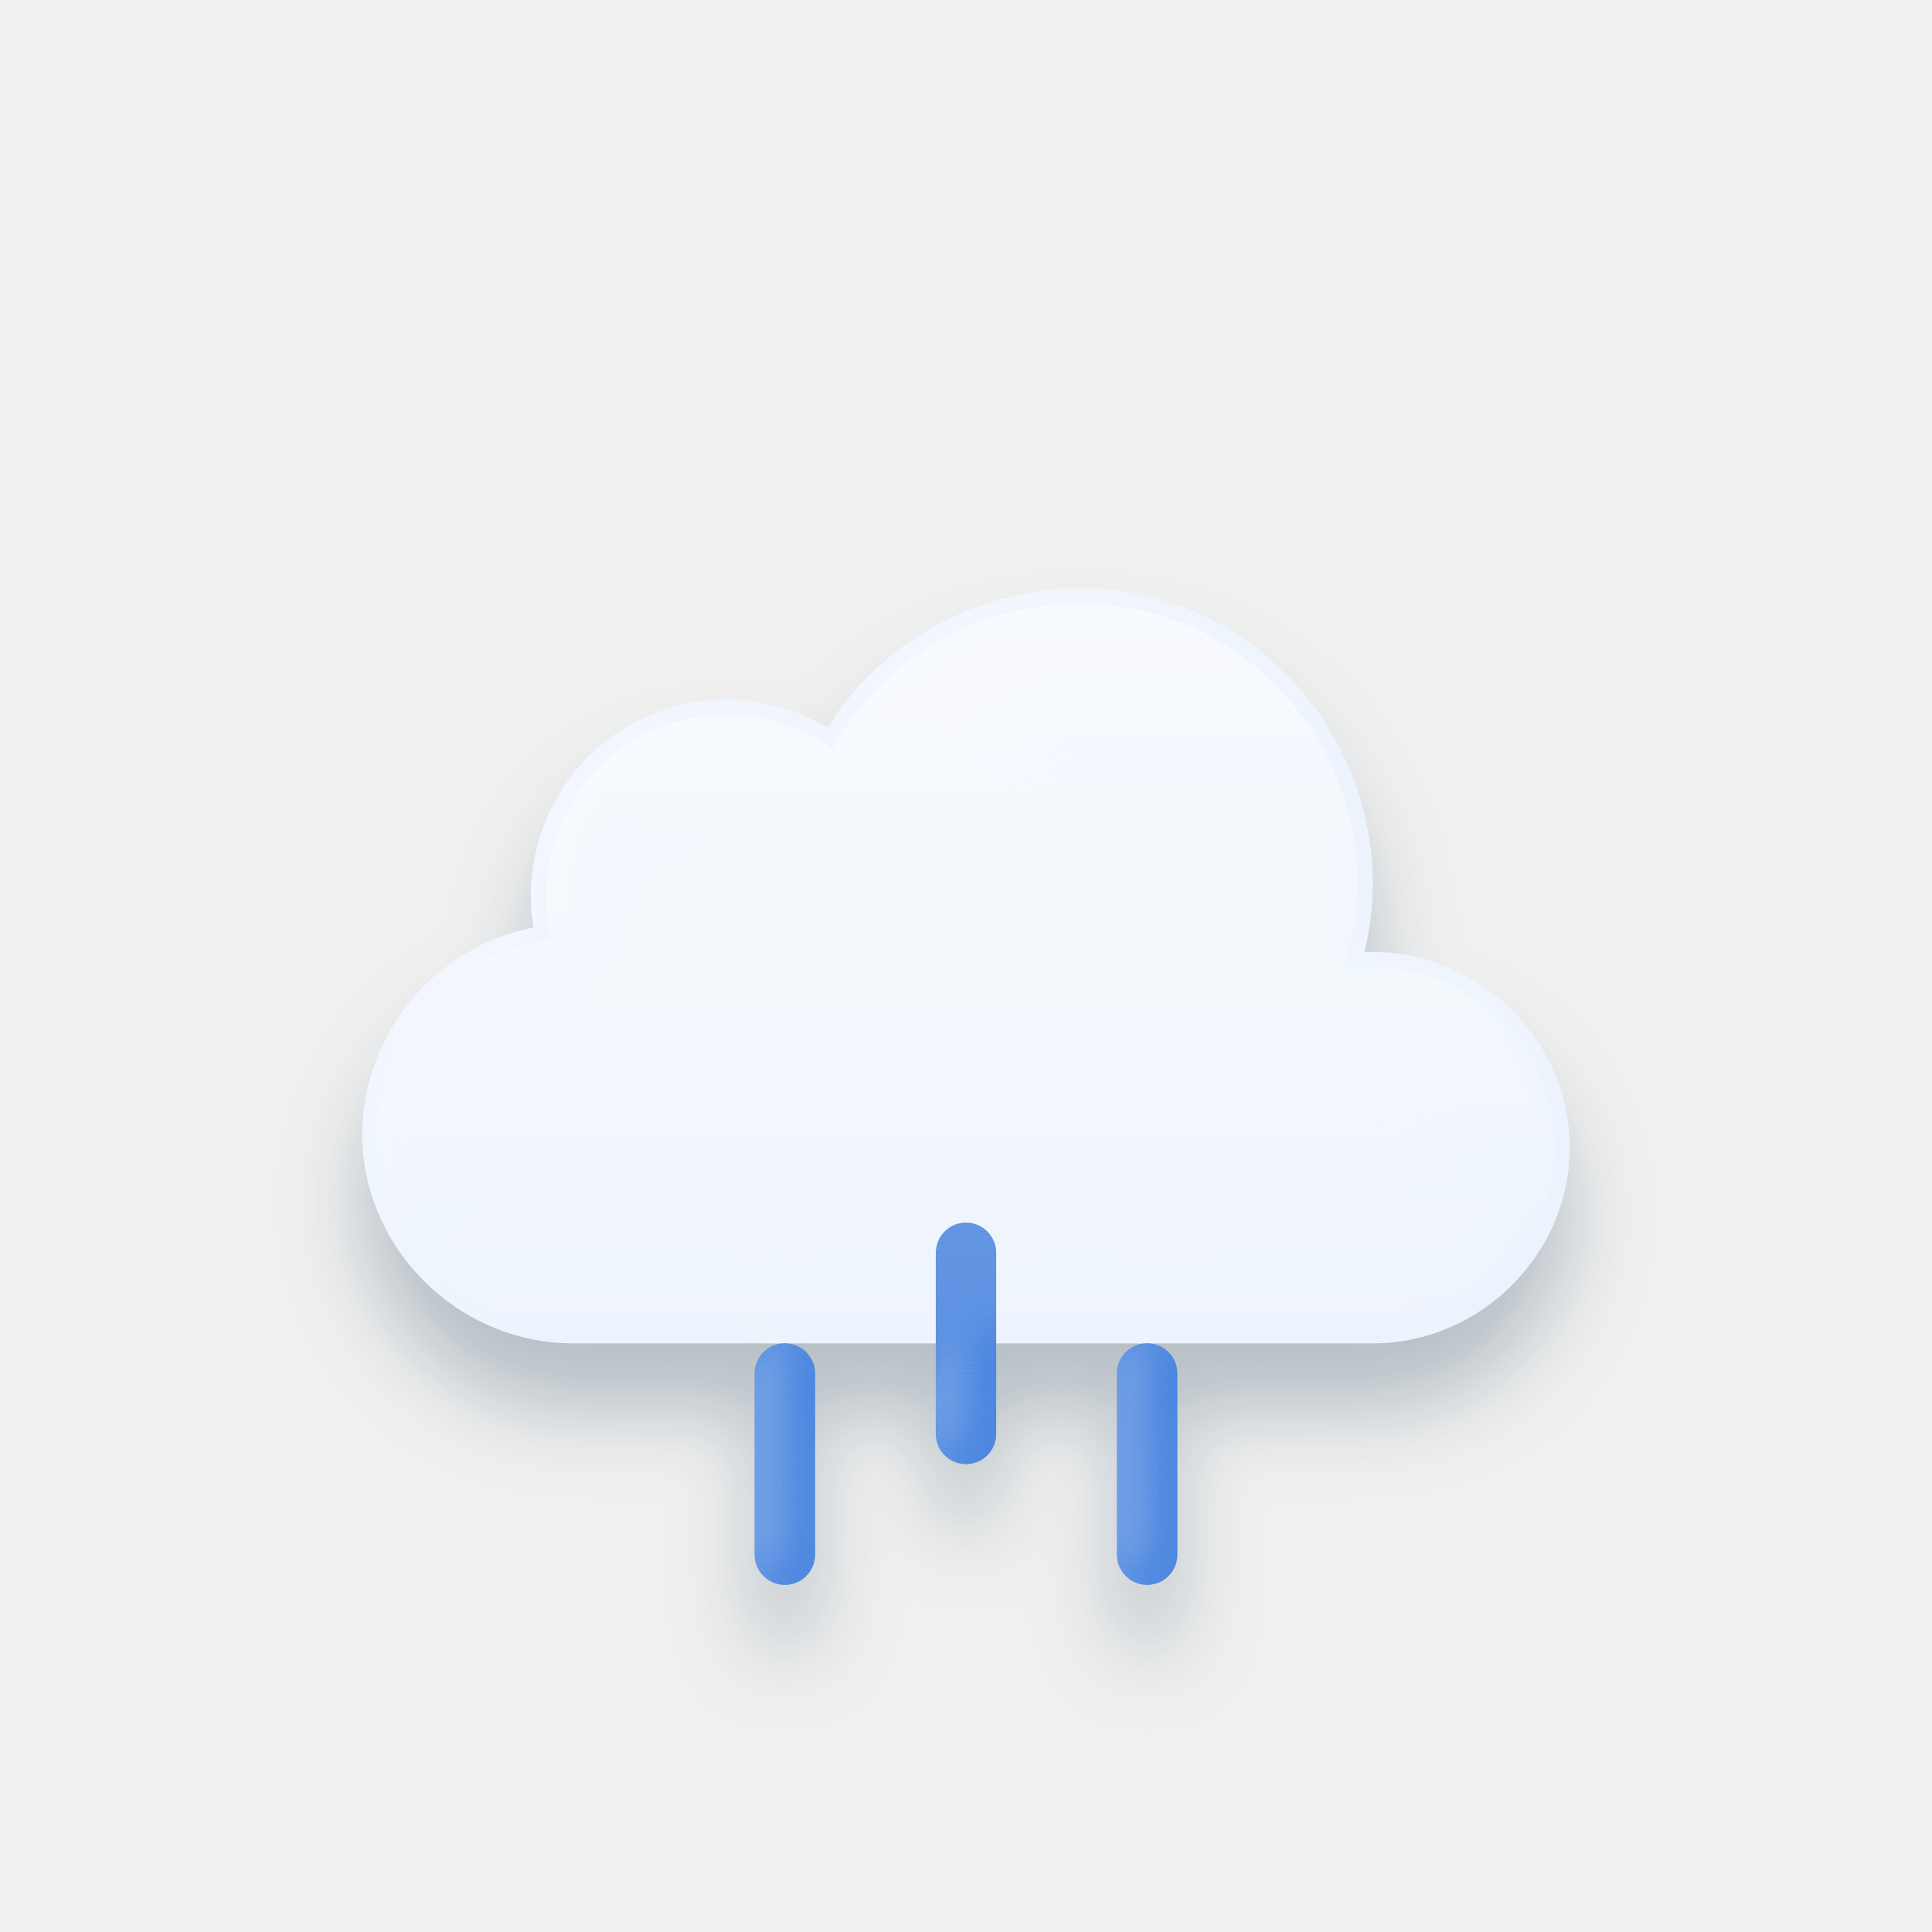
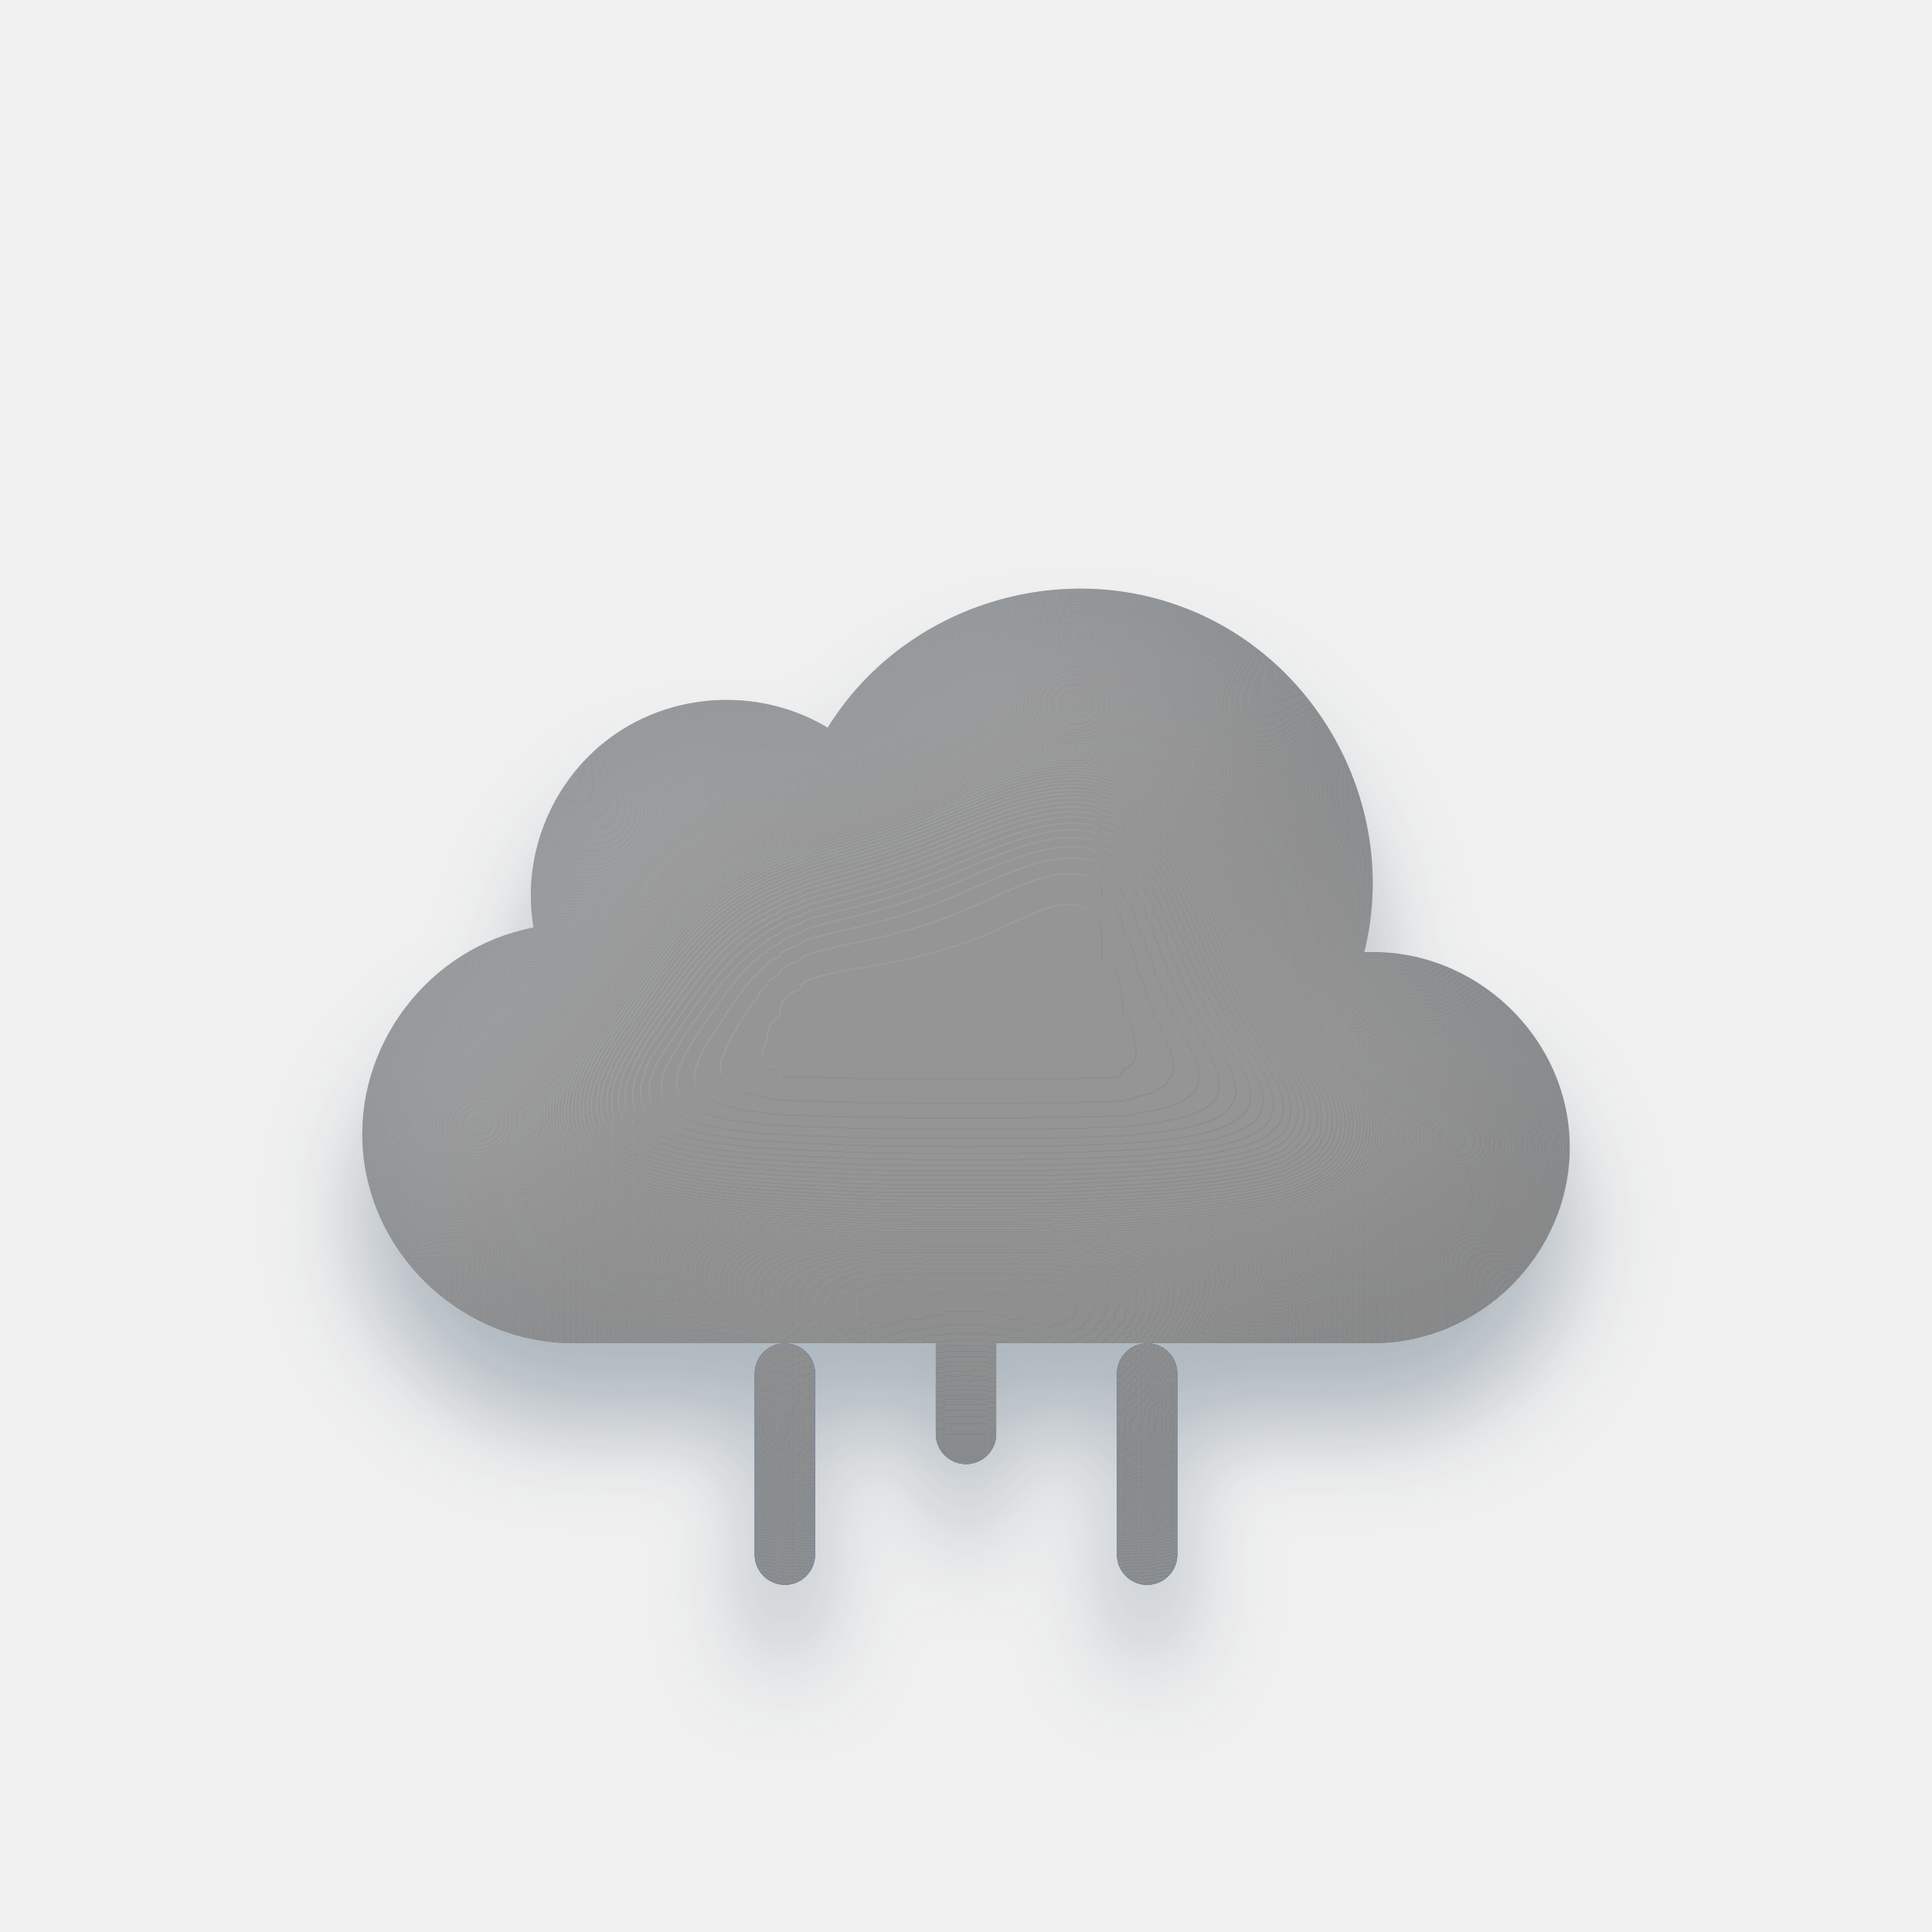
<svg xmlns="http://www.w3.org/2000/svg" viewBox="0 0 128 128" fill="none">
  <defs>
-     <filter id="soft3d4" x="-40%" y="-40%" width="180%" height="195%" color-interpolation-filters="sRGB">
-       <feGaussianBlur in="SourceAlpha" stdDeviation="2.7" result="shadowBlur" />
-       <feOffset in="shadowBlur" dx="0" dy="4.5" result="shadowOffset" />
-       <feFlood flood-color="#24445b" flood-opacity=".28" result="shadowColor" />
-       <feComposite in="shadowColor" in2="shadowOffset" operator="in" result="shadow" />
-       <feGaussianBlur in="SourceAlpha" stdDeviation="5.2" result="bodyBlur" />
-       <feSpecularLighting in="bodyBlur" surfaceScale="8" specularConstant=".38" specularExponent="9" lighting-color="#ffffff" result="broadLight">
-         <feDistantLight azimuth="225" elevation="52" />
+     <filter id="soft3d4" x="-45%" y="-45%" width="190%" height="205%" color-interpolation-filters="sRGB">
+       <feGaussianBlur in="SourceAlpha" stdDeviation="3.2" result="castBlur" />
+       <feOffset in="castBlur" dx="0" dy="5.5" result="castOff" />
+       <feFlood flood-color="#18384f" flood-opacity=".30" result="castColor" />
+       <feComposite in="castColor" in2="castOff" operator="in" result="castShadow" />
+       <feGaussianBlur in="SourceAlpha" stdDeviation="7.5" result="roundSurface" />
+       <feDiffuseLighting in="roundSurface" surfaceScale="13" diffuseConstant=".62" lighting-color="#ffffff" result="roundDiffuse">
+         <feDistantLight azimuth="225" elevation="48" />
+       </feDiffuseLighting>
+       <feComposite in="roundDiffuse" in2="SourceAlpha" operator="in" result="diffuseClip" />
+       <feSpecularLighting in="roundSurface" surfaceScale="15" specularConstant=".34" specularExponent="8" lighting-color="#ffffff" result="roundSpec">
+         <feDistantLight azimuth="220" elevation="55" />
      </feSpecularLighting>
-       <feComposite in="broadLight" in2="SourceAlpha" operator="in" result="broadClip" />
-       <feGaussianBlur in="SourceAlpha" stdDeviation="1.4" result="detailBlur" />
-       <feSpecularLighting in="detailBlur" surfaceScale="4.5" specularConstant=".32" specularExponent="20" lighting-color="#ffffff" result="softGloss">
-         <feDistantLight azimuth="220" elevation="62" />
-       </feSpecularLighting>
-       <feComposite in="softGloss" in2="SourceAlpha" operator="in" result="glossClip" />
+       <feComposite in="roundSpec" in2="SourceAlpha" operator="in" result="specClip" />
+       <feGaussianBlur in="SourceAlpha" stdDeviation="4.5" result="innerBase" />
+       <feOffset in="innerBase" dx="2.2" dy="3.2" result="innerOff" />
+       <feComposite in="SourceAlpha" in2="innerOff" operator="out" result="innerEdge" />
+       <feFlood flood-color="#24465d" flood-opacity=".18" result="innerColor" />
+       <feComposite in="innerColor" in2="innerEdge" operator="in" result="innerShade" />
      <feMerge>
-         <feMergeNode in="shadow" />
+         <feMergeNode in="castShadow" />
        <feMergeNode in="SourceGraphic" />
-         <feMergeNode in="broadClip" />
-         <feMergeNode in="glossClip" />
+         <feMergeNode in="diffuseClip" />
+         <feMergeNode in="innerShade" />
+         <feMergeNode in="specClip" />
      </feMerge>
    </filter>
  </defs>
  <g filter="url(#soft3d4)">
    <g id="rain" clip-path="url(#clip0_1858_8370)">
      <g id="Sky">
        <g id="Clouds">
          <g id="Cloud">
            <path id="Cloud_2" d="M55.262 48.475C60.123 40.611 70.297 37.38 78.815 40.943C87.321 44.502 92.138 54.003 89.903 62.965L89.742 63.614L90.411 63.585C97.42 63.279 103.5 68.992 103.5 76.028C103.5 82.84 97.772 88.5 90.977 88.5H37.954C31.128 88.502 25.203 83.171 24.559 76.36C23.916 69.552 28.737 63.212 35.443 61.945L35.926 61.853L35.842 61.369C35.026 56.624 37.126 51.717 41.105 49.013C45.095 46.301 50.446 46.154 54.58 48.64L55.003 48.895L55.262 48.475Z" fill="url(#paint0_linear_1858_8370)" stroke="#E6EFFC" stroke-miterlimit="10" />
          </g>
        </g>
      </g>
      <g id="Precipitation">
        <g id="Raindrops">
          <path id="Raindrop 1" d="M52 83V95" stroke="#0A5AD4" stroke-width="4" stroke-linecap="round" transform="translate(0, 8)" />
          <path id="Raindrop 2" d="M64 83V95" stroke="#0A5AD4" stroke-width="4" stroke-linecap="round" transform="translate(0, 0)" />
          <path id="Raindrop 3" d="M76 83V95" stroke="#0A5AD4" stroke-width="4" stroke-linecap="round" transform="translate(0, 8)" />
        </g>
      </g>
    </g>
    <defs>
      <linearGradient id="paint0_linear_1858_8370" x1="64.001" y1="39" x2="64.001" y2="89" gradientUnits="userSpaceOnUse">
        <stop stop-color="#F3F7FE" />
        <stop offset="1" stop-color="#E6EFFC" />
      </linearGradient>
      <clipPath id="clip0_1858_8370">
        <rect width="128" height="128" fill="white" />
      </clipPath>
    </defs>
  </g>
</svg>
